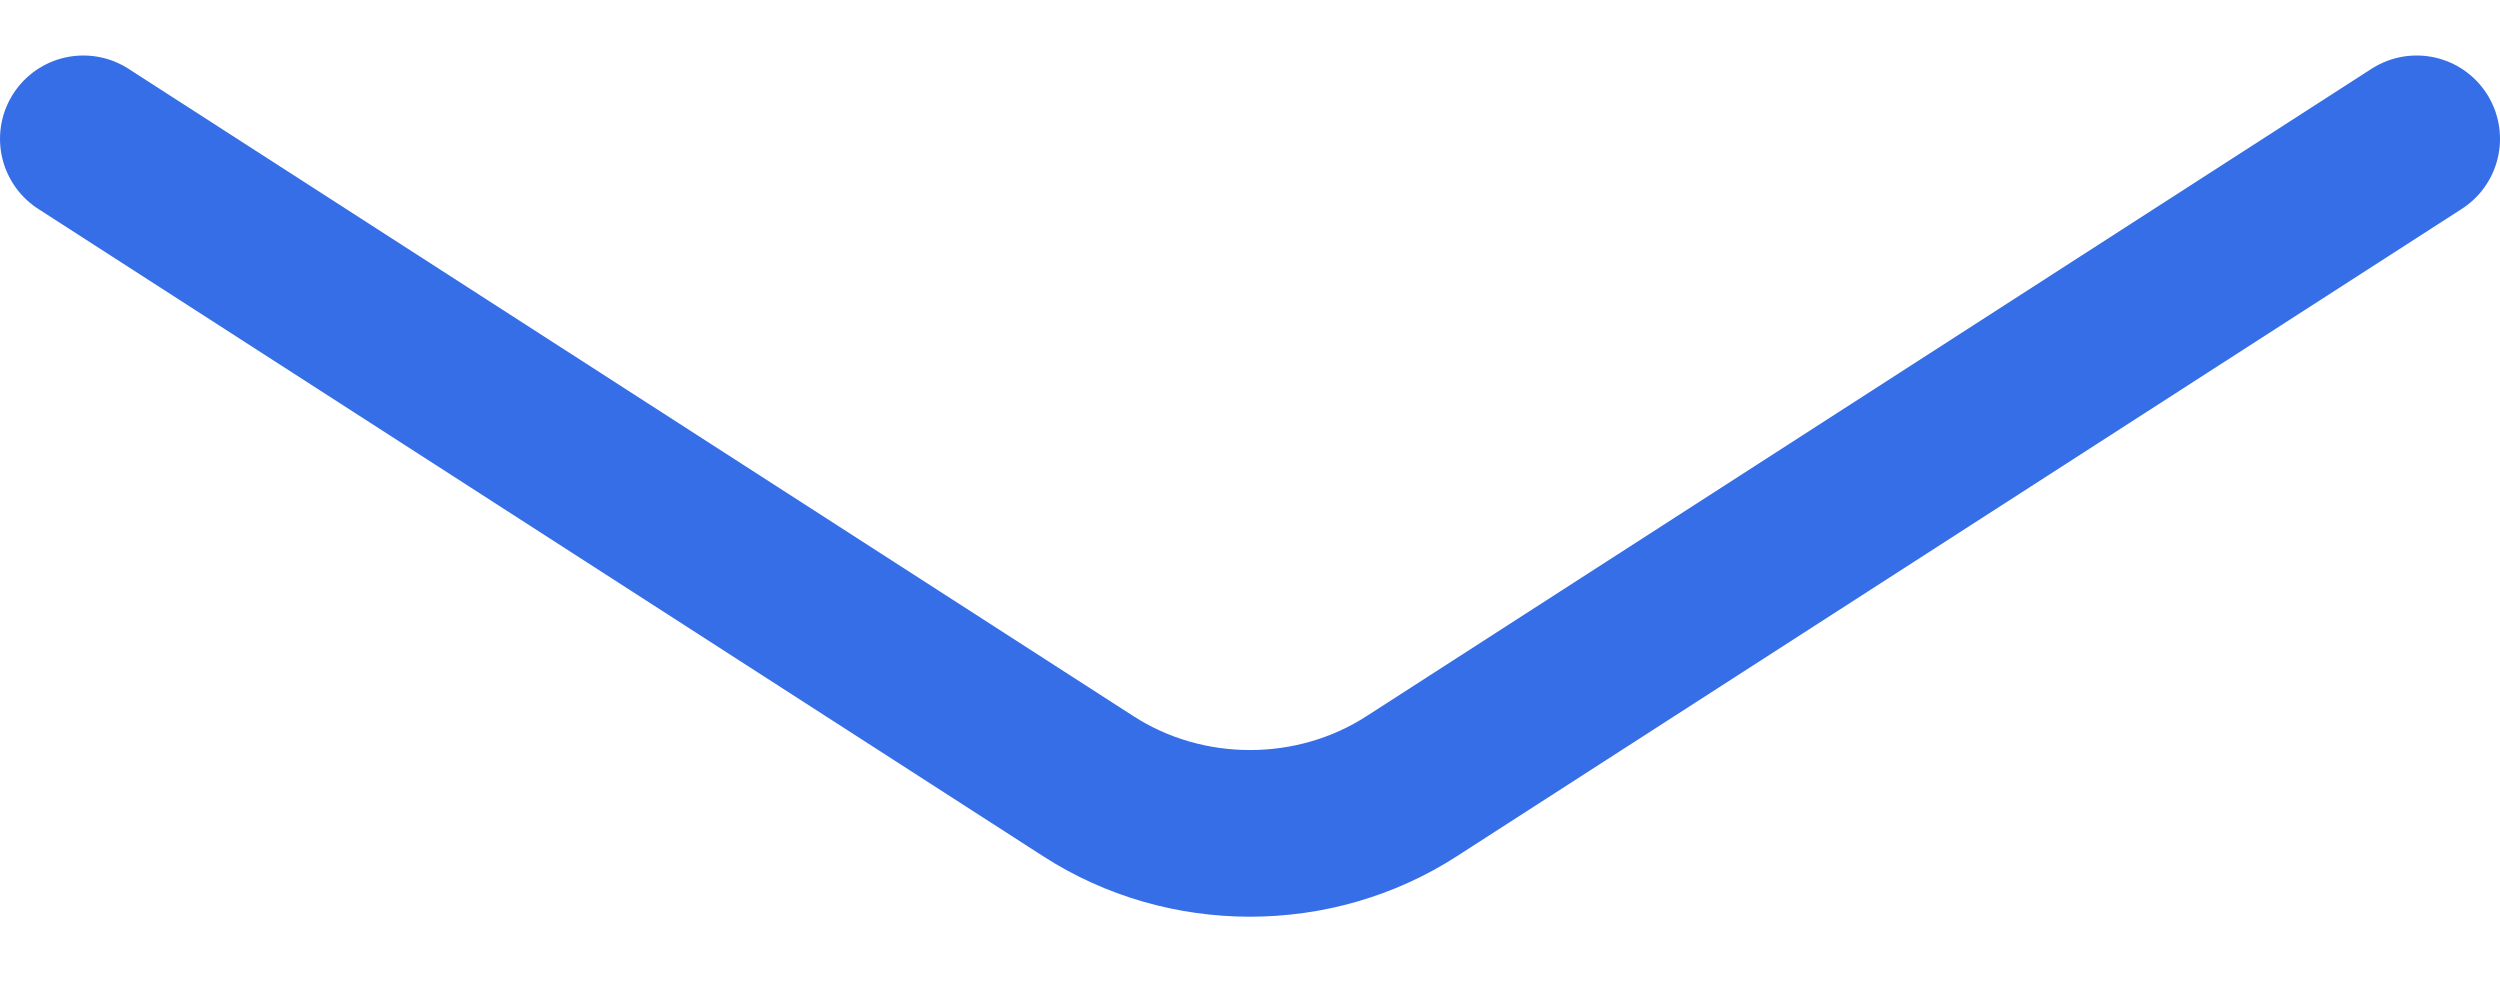
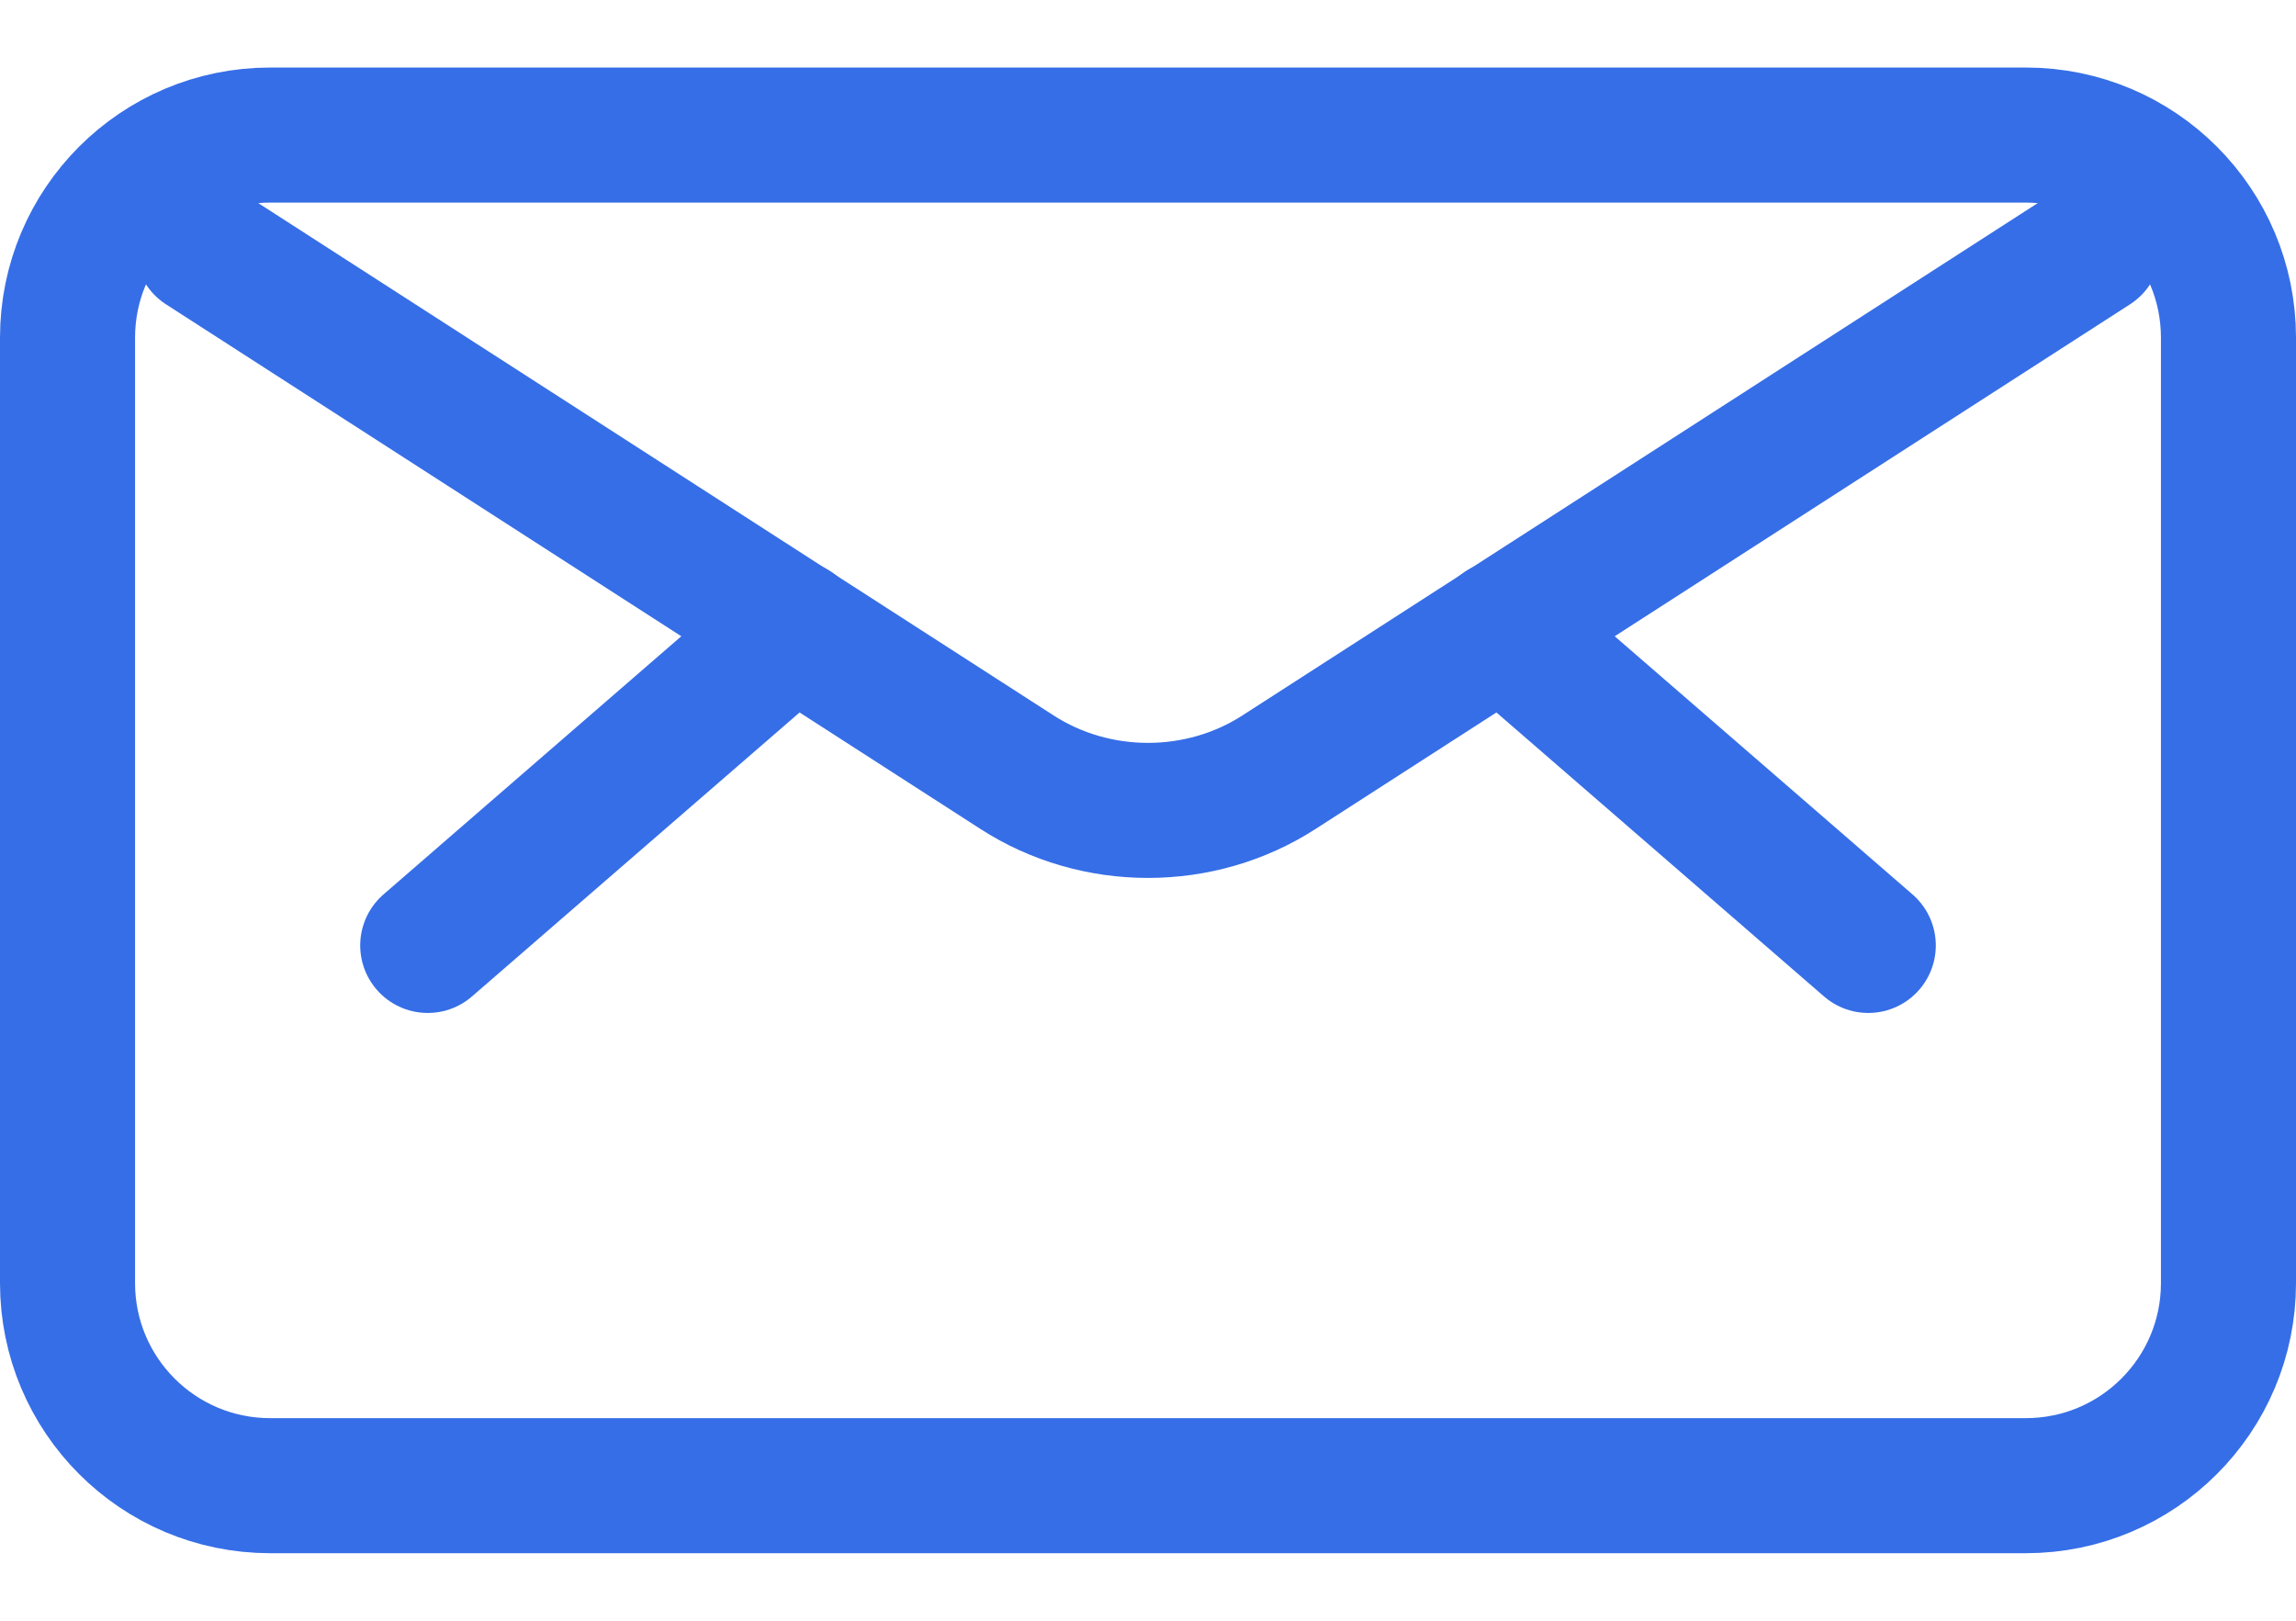
- <svg xmlns="http://www.w3.org/2000/svg" width="15" height="6" viewBox="0 0 15 6" fill="none">
-   <path d="M14.5 0.833L8.472 4.716C7.887 5.095 7.113 5.095 6.528 4.716L0.5 0.833" stroke="#366EE7" stroke-linecap="round" stroke-linejoin="round" />
+ <svg xmlns="http://www.w3.org/2000/svg" width="17" height="12" viewBox="0 0 17 12" fill="none">
+   <rect x="0.5" y="1" width="16" height="10" rx="1.5" stroke="#366EE7" stroke-linecap="round" stroke-linejoin="round" />
+   <path d="M11.122 4.65L13.833 7" stroke="#366EE7" stroke-linecap="round" stroke-linejoin="round" />
+   <path d="M5.878 4.65L3.167 7" stroke="#366EE7" stroke-linecap="round" stroke-linejoin="round" />
+   <path d="M15.5 1.833L9.472 5.716C8.887 6.095 8.113 6.095 7.528 5.716L1.5 1.833" stroke="#366EE7" stroke-linecap="round" stroke-linejoin="round" />
</svg>
